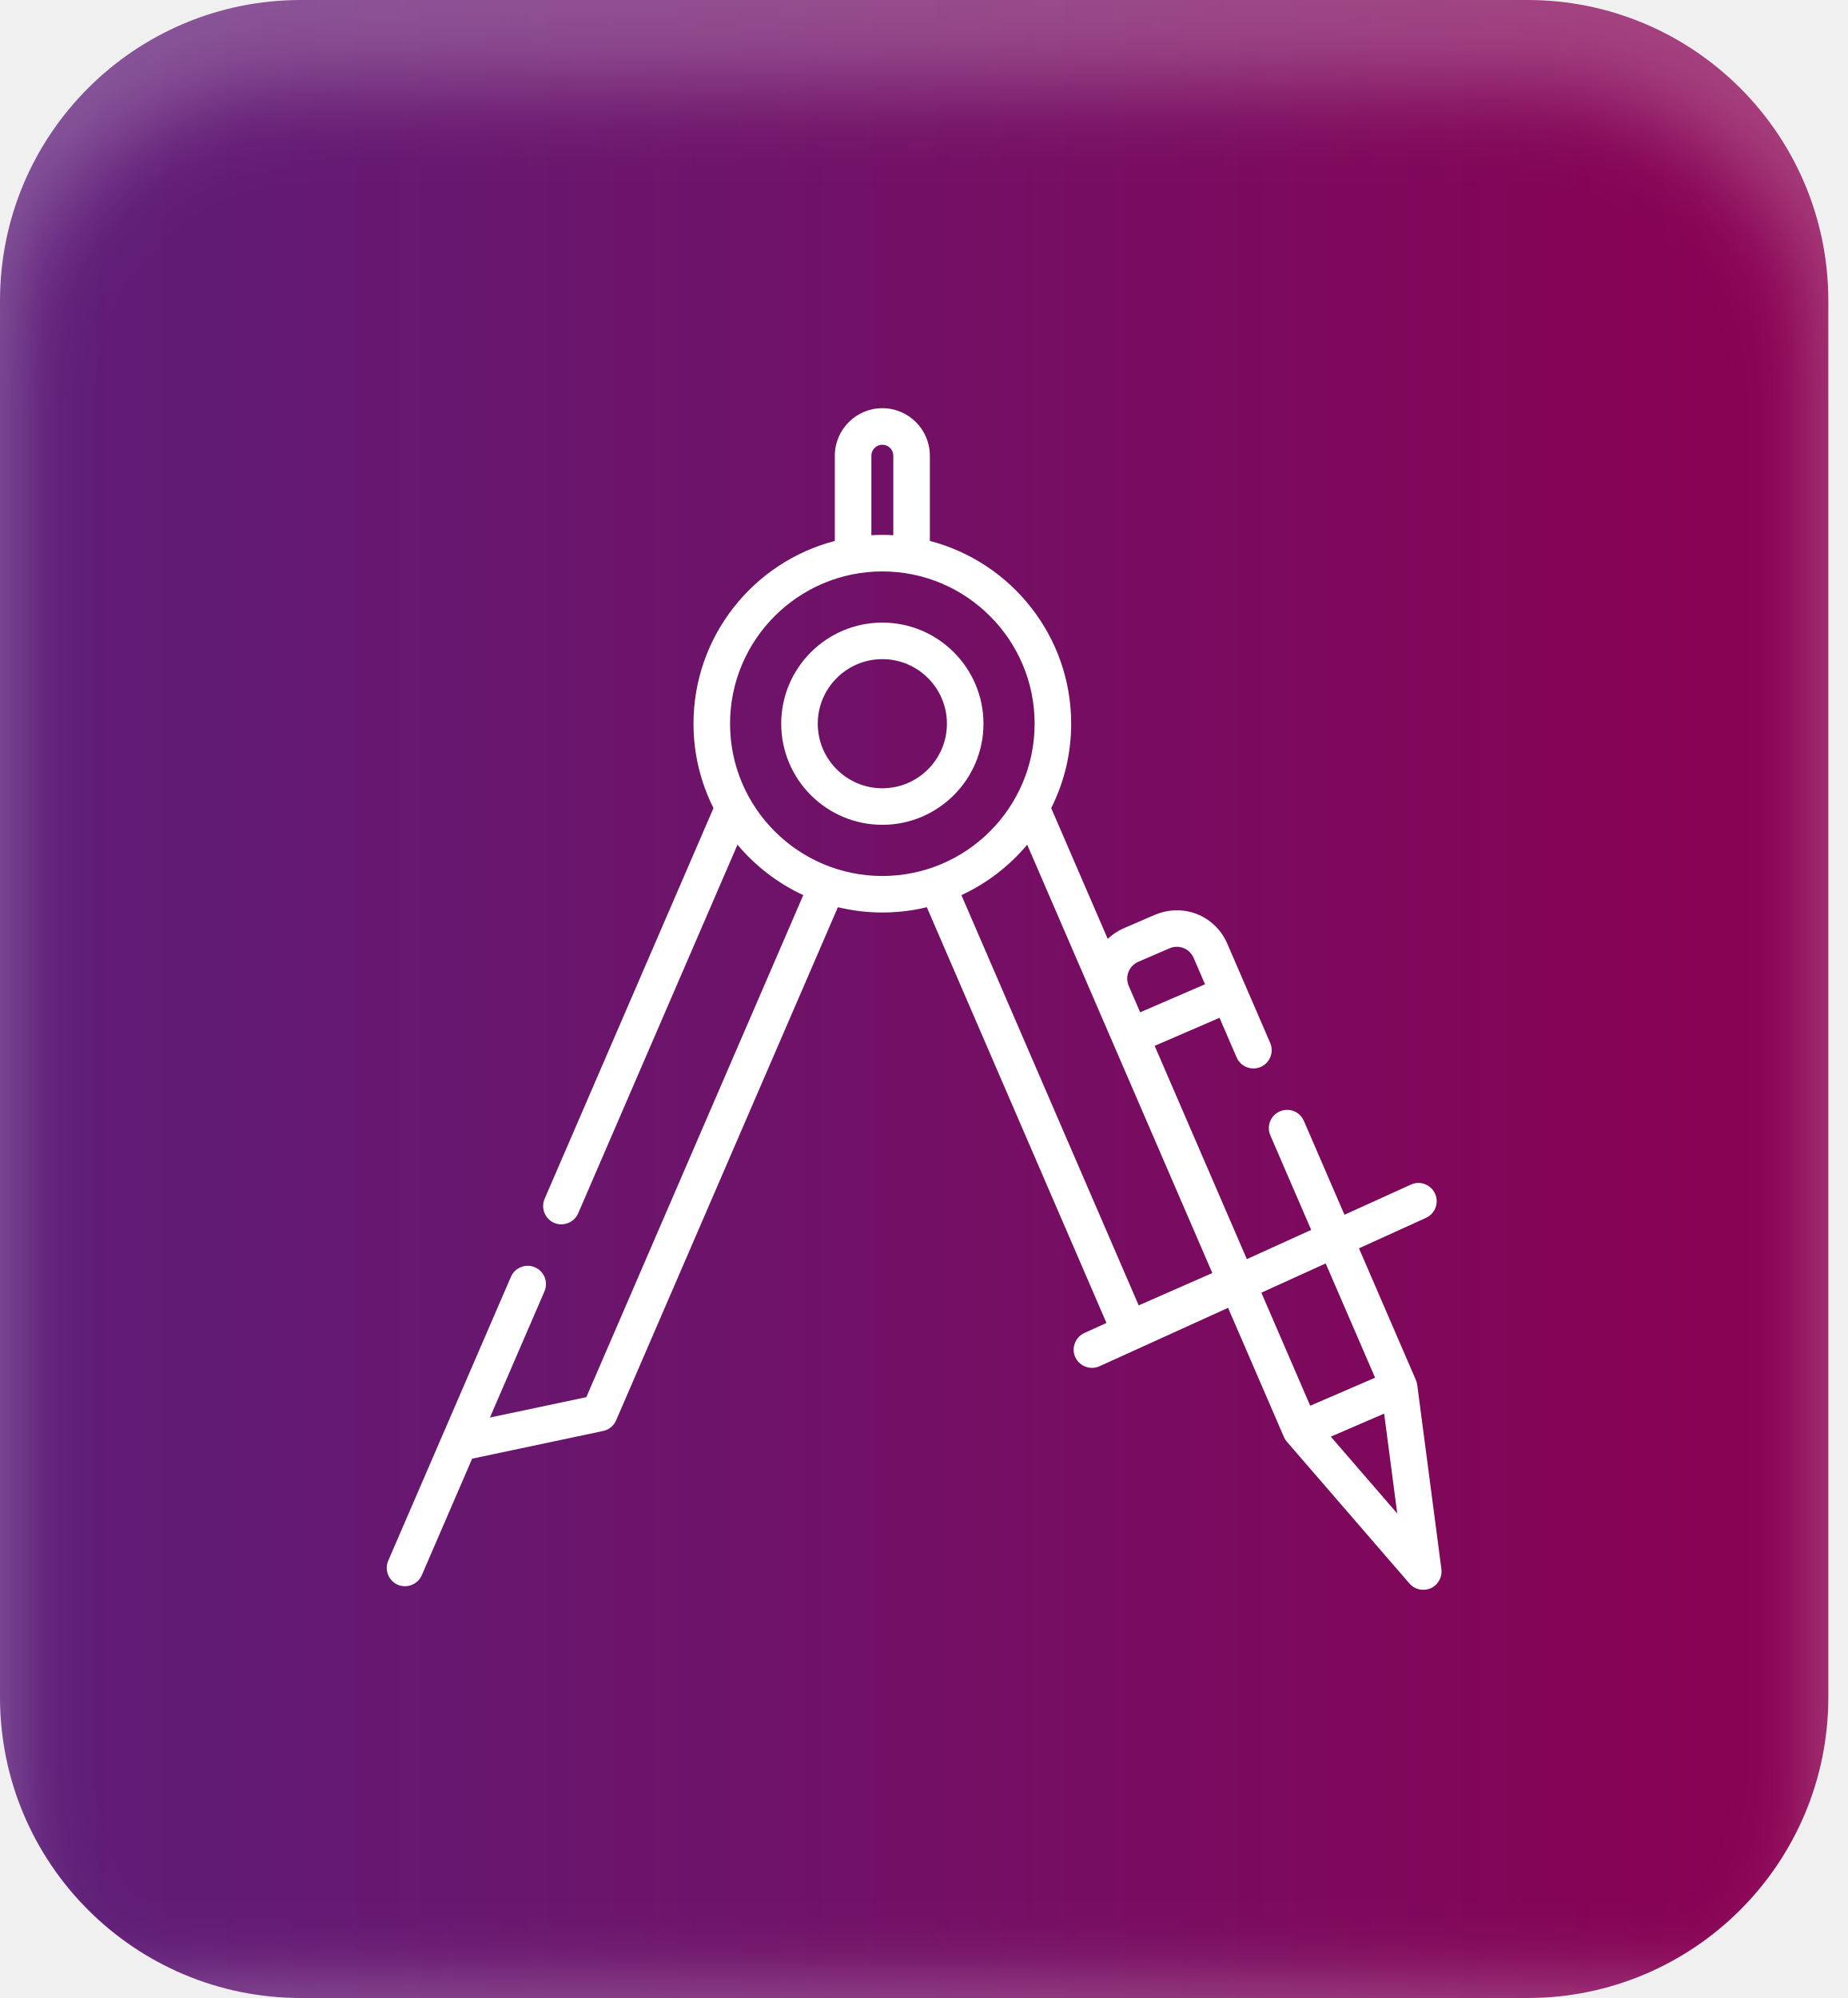
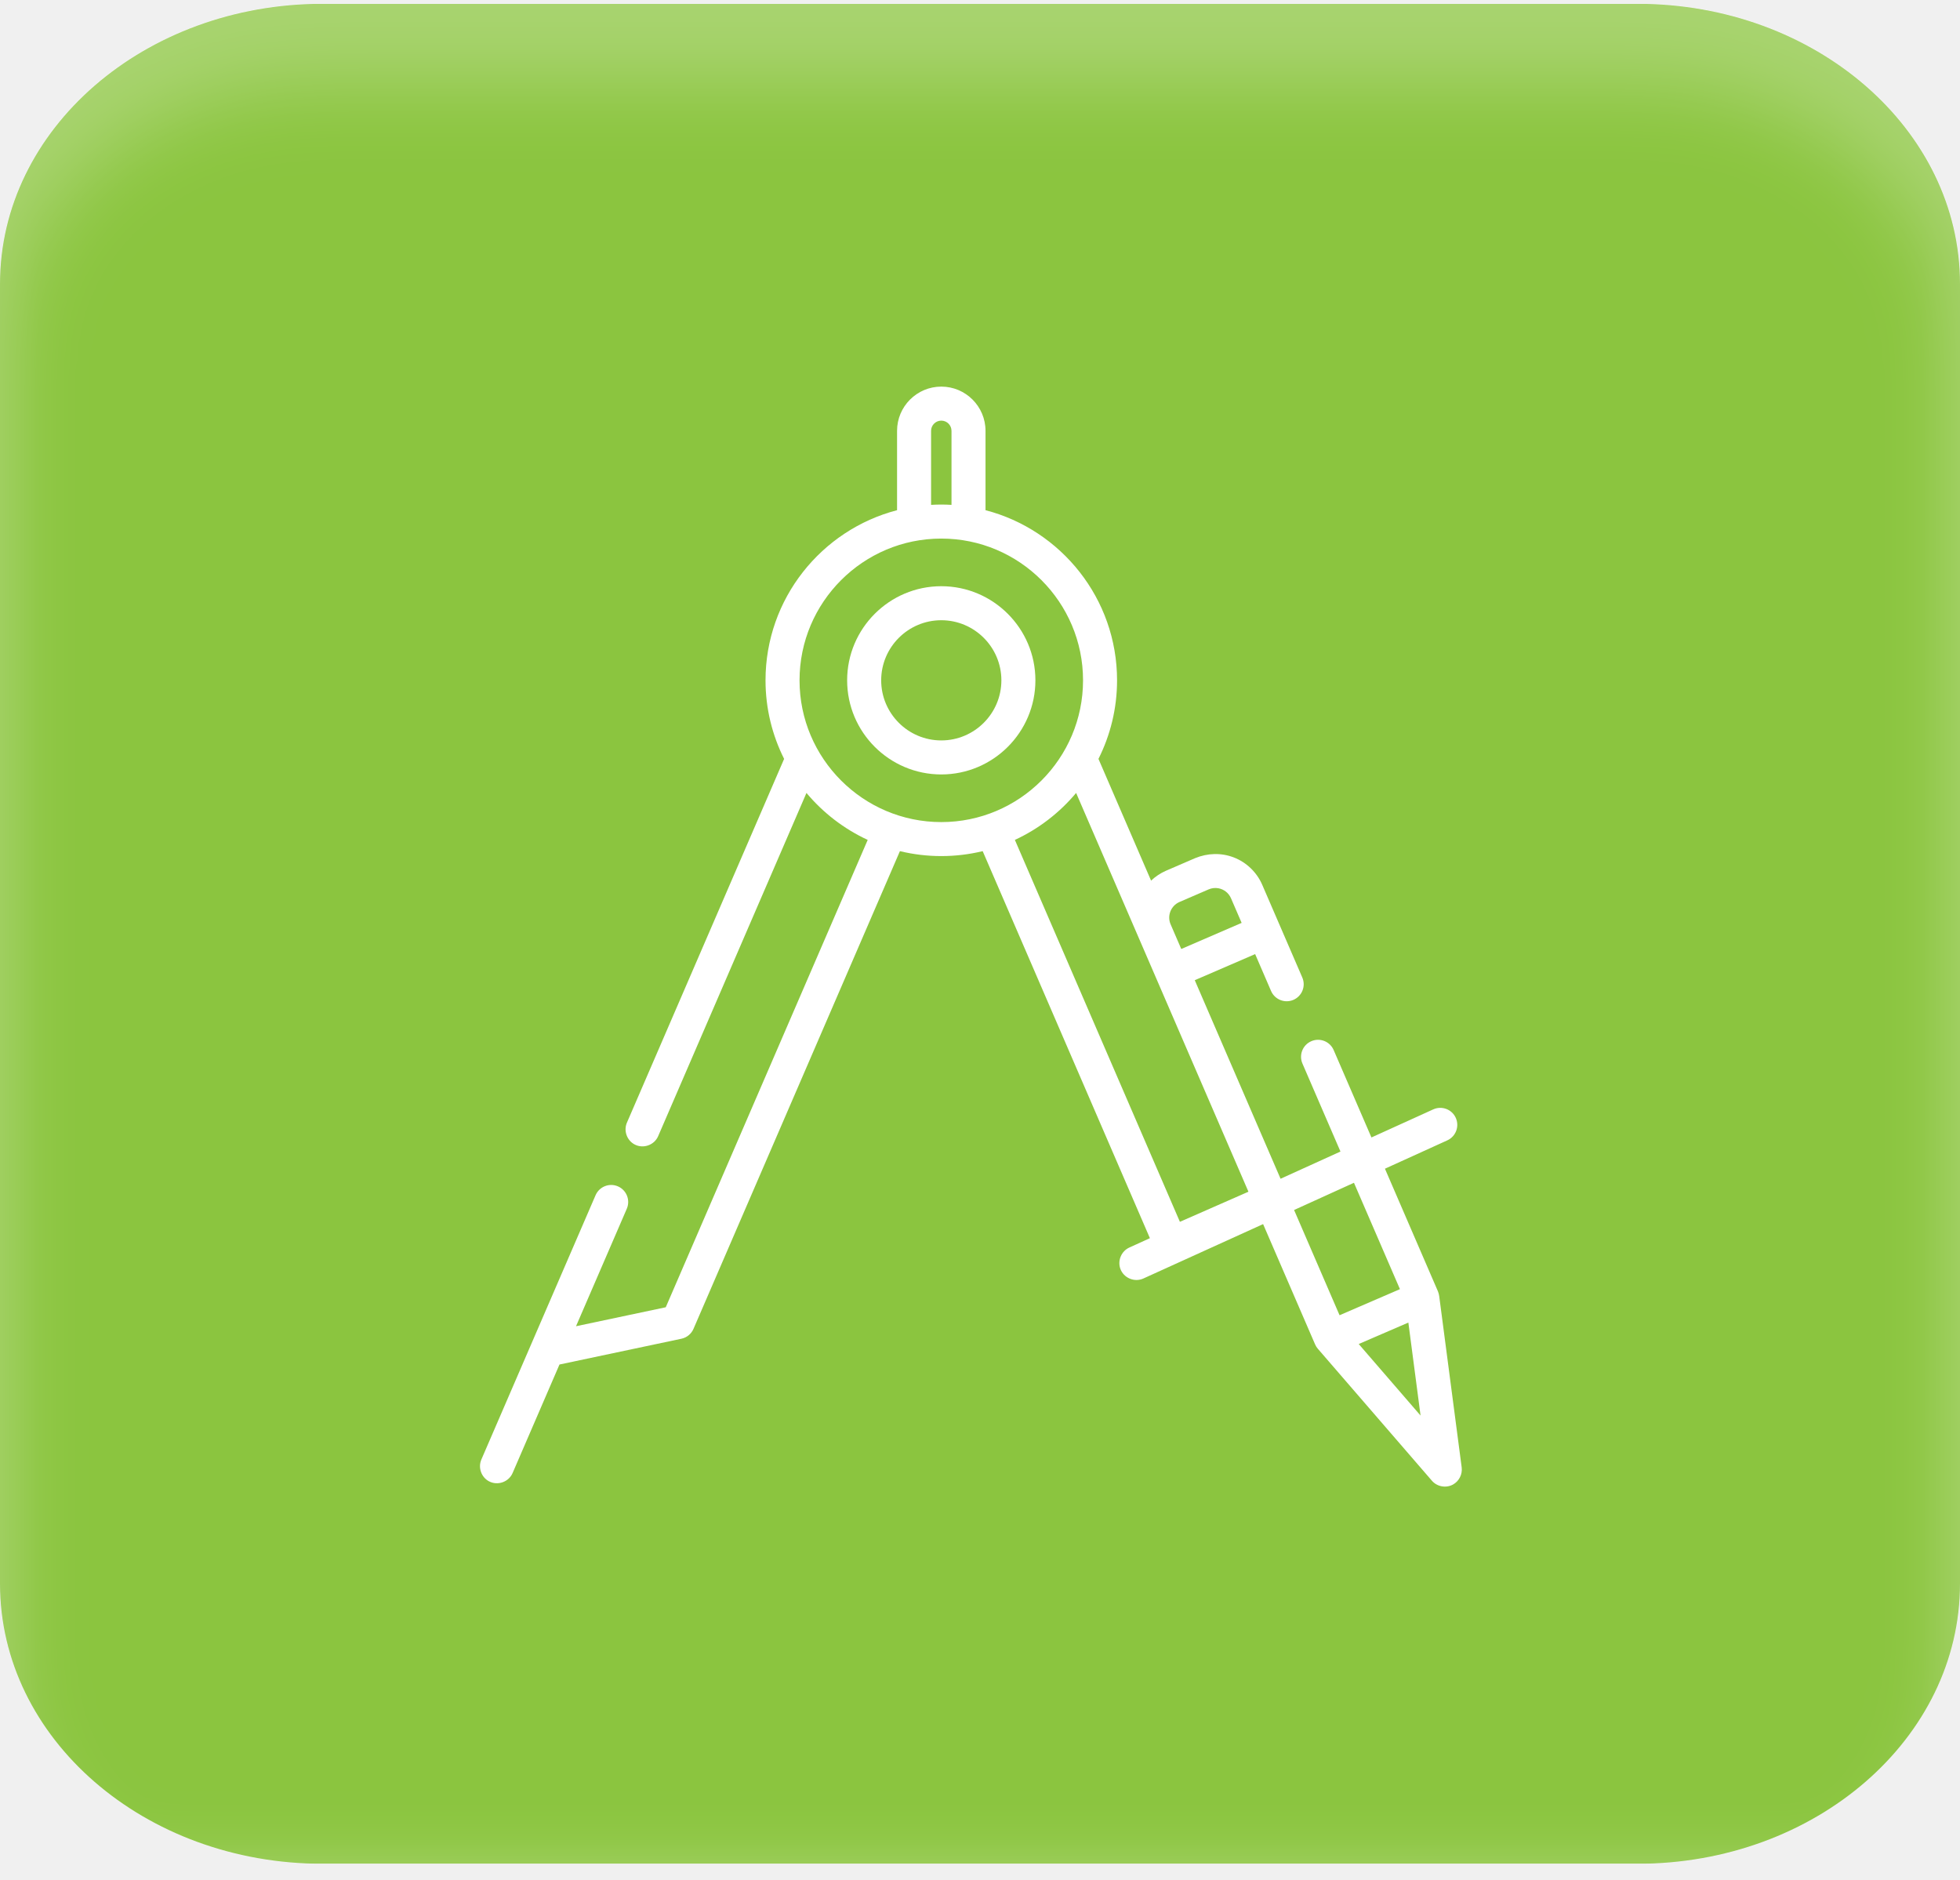
- <svg xmlns="http://www.w3.org/2000/svg" width="86" height="93" viewBox="0 0 86 93" fill="none">
-   <g filter="url(#filter0_i_412_606)">
-     <rect width="85.091" height="93" rx="14" fill="url(#paint0_linear_412_606)" />
-     <path d="M41.065 28.98C38.469 28.98 36.358 31.091 36.358 33.686C36.358 36.281 38.469 38.392 41.065 38.392C43.66 38.392 45.771 36.281 45.771 33.686C45.771 31.091 43.66 28.98 41.065 28.98ZM41.065 36.691C39.407 36.691 38.059 35.343 38.059 33.686C38.059 32.029 39.407 30.681 41.065 30.681C42.722 30.681 44.07 32.029 44.07 33.686C44.07 35.343 42.722 36.691 41.065 36.691Z" fill="white" />
-     <path d="M67.084 73.04L65.961 64.481C65.949 64.396 65.929 64.312 65.895 64.233L63.247 58.105L66.365 56.688C66.793 56.493 66.982 55.989 66.788 55.561C66.594 55.133 66.089 54.944 65.662 55.139L62.572 56.543L60.683 52.173C60.497 51.742 59.996 51.543 59.565 51.73C59.134 51.916 58.935 52.417 59.122 52.848L61.023 57.247L58.029 58.608L53.738 48.68L56.757 47.375L57.553 49.219C57.74 49.65 58.24 49.849 58.672 49.663C59.103 49.476 59.301 48.975 59.115 48.544L57.111 43.907C56.842 43.285 56.32 42.782 55.686 42.539C55.057 42.299 54.376 42.323 53.757 42.577L52.299 43.207C52.019 43.328 51.769 43.498 51.554 43.702L48.923 37.614C49.517 36.431 49.853 35.097 49.853 33.686C49.853 29.603 47.055 26.162 43.276 25.179V21.211C43.276 19.992 42.284 19 41.065 19C39.845 19 38.853 19.992 38.853 21.211V25.179C35.074 26.162 32.276 29.603 32.276 33.686C32.276 35.097 32.612 36.431 33.206 37.614L25.346 55.803C25.172 56.206 25.343 56.69 25.733 56.894C26.165 57.12 26.715 56.925 26.908 56.477L34.323 39.317C35.153 40.309 36.198 41.115 37.385 41.665L27.288 65.033L22.801 65.982L25.34 60.106C25.526 59.675 25.328 59.175 24.896 58.988C24.465 58.802 23.965 59.001 23.778 59.432L18.068 72.647C17.894 73.05 18.065 73.534 18.454 73.738C18.887 73.964 19.436 73.77 19.63 73.322L21.974 67.896L28.07 66.607C28.34 66.55 28.566 66.365 28.675 66.112L38.996 42.227C40.352 42.556 41.777 42.556 43.134 42.227L51.495 61.579L50.466 62.047C50.071 62.226 49.872 62.69 50.014 63.099C50.176 63.566 50.719 63.8 51.169 63.595L57.155 60.875L59.754 66.888C59.788 66.966 59.835 67.043 59.891 67.107L65.597 73.708C65.856 74.007 66.3 74.087 66.648 73.898C66.953 73.731 67.129 73.385 67.084 73.04ZM52.494 45.316C52.564 45.072 52.741 44.87 52.974 44.769L54.432 44.139C54.593 44.069 54.764 44.053 54.926 44.084C55.194 44.135 55.434 44.313 55.55 44.583L56.082 45.814L53.063 47.119L52.531 45.887C52.452 45.705 52.44 45.505 52.494 45.316ZM40.554 21.211C40.554 20.93 40.783 20.701 41.065 20.701C41.346 20.701 41.575 20.93 41.575 21.211V24.913C41.406 24.903 41.236 24.897 41.065 24.897C40.893 24.897 40.723 24.903 40.554 24.913V21.211ZM41.065 40.774C37.156 40.774 33.977 37.594 33.977 33.686C33.977 29.778 37.156 26.598 41.065 26.598C44.973 26.598 48.152 29.778 48.152 33.686C48.152 37.594 44.973 40.774 41.065 40.774ZM52.995 60.761L44.744 41.665C45.931 41.115 46.976 40.309 47.806 39.317L56.422 59.255L52.995 60.761ZM58.704 60.17L61.698 58.809L63.997 64.127L60.978 65.432L58.704 60.17ZM61.936 66.871L64.418 65.799L65.028 70.448L61.936 66.871Z" fill="white" />
+ <svg xmlns="http://www.w3.org/2000/svg" width="98" height="94" viewBox="0 0 98 94" fill="none">
+   <g clip-path="url(#clip0_529_386)">
+     <g clip-path="url(#clip1_529_386)">
+       <g clip-path="url(#clip2_529_386)">
+         <g filter="url(#filter0_i_529_386)">
+           <path d="M81.876 0.19H16.124C7.219 0.19 0 6.458 0 14.19V79.19C0 86.922 7.219 93.19 16.124 93.19H81.876C90.781 93.19 98 86.922 98 79.19V14.19C98 6.458 90.781 0.19 81.876 0.19Z" fill="#8BC53F" />
+           <path d="M47.064 29.311C44.469 29.311 42.357 31.422 42.357 34.017C42.357 36.612 44.469 38.723 47.064 38.723C49.659 38.723 51.77 36.612 51.77 34.017C51.77 31.422 49.659 29.311 47.064 29.311ZM47.064 37.022C45.407 37.022 44.059 35.674 44.059 34.017C44.059 32.36 45.407 31.012 47.064 31.012C48.721 31.012 50.069 32.36 50.069 34.017C50.069 35.674 48.721 37.022 47.064 37.022Z" fill="white" />
+           <path d="M73.084 73.371L71.961 64.812C71.949 64.727 71.929 64.643 71.895 64.564L69.247 58.436L72.365 57.019C72.793 56.824 72.982 56.32 72.788 55.892C72.594 55.465 72.089 55.276 71.662 55.47L68.572 56.874L66.683 52.504C66.497 52.073 65.996 51.874 65.565 52.061C65.134 52.247 64.936 52.748 65.122 53.179L67.023 57.578L64.028 58.939L59.738 49.011L62.757 47.706L63.553 49.55C63.74 49.981 64.24 50.18 64.671 49.994C65.103 49.807 65.301 49.306 65.115 48.876L63.111 44.239C62.842 43.616 62.32 43.113 61.686 42.871C61.057 42.63 60.376 42.654 59.757 42.908L58.299 43.538C58.019 43.66 57.769 43.829 57.554 44.033L54.923 37.945C55.517 36.762 55.853 35.428 55.853 34.017C55.853 29.934 53.055 26.493 49.276 25.51V21.543C49.276 20.323 48.284 19.331 47.065 19.331C45.845 19.331 44.853 20.323 44.853 21.543V25.51C41.074 26.493 38.276 29.934 38.276 34.017C38.276 35.428 38.612 36.762 39.206 37.945L31.346 56.134C31.172 56.537 31.343 57.021 31.733 57.225C32.165 57.451 32.715 57.257 32.908 56.809L40.323 39.648C41.153 40.64 42.198 41.446 43.385 41.996L33.288 65.364L28.801 66.313L31.34 60.438C31.526 60.006 31.328 59.506 30.896 59.319C30.465 59.133 29.965 59.332 29.778 59.763L24.068 72.978C23.894 73.381 24.065 73.865 24.454 74.069C24.887 74.295 25.436 74.101 25.63 73.653L27.974 68.227L34.07 66.938C34.34 66.881 34.566 66.696 34.675 66.443L44.996 42.558C46.352 42.887 47.777 42.887 49.134 42.558L57.495 61.91L56.466 62.378C56.071 62.557 55.872 63.021 56.014 63.431C56.176 63.897 56.719 64.131 57.169 63.926L63.155 61.206L65.754 67.219C65.787 67.297 65.835 67.374 65.891 67.438L71.597 74.039C71.856 74.338 72.3 74.418 72.648 74.229C72.953 74.062 73.129 73.716 73.084 73.371ZM58.494 45.647C58.564 45.403 58.741 45.201 58.974 45.1L60.432 44.47C60.593 44.4 60.764 44.385 60.926 44.415C61.194 44.466 61.434 44.645 61.55 44.914L62.082 46.145L59.063 47.45L58.531 46.218C58.452 46.036 58.44 45.836 58.494 45.647ZM46.554 21.543C46.554 21.261 46.783 21.032 47.065 21.032C47.346 21.032 47.575 21.261 47.575 21.543V25.244C47.406 25.234 47.236 25.228 47.065 25.228C46.893 25.228 46.723 25.234 46.554 25.244V21.543ZM47.065 41.105C43.156 41.105 39.977 37.925 39.977 34.017C39.977 30.109 43.156 26.929 47.065 26.929C50.973 26.929 54.152 30.109 54.152 34.017C54.152 37.925 50.973 41.105 47.065 41.105ZM58.995 61.092L50.744 41.996C51.931 41.446 52.976 40.64 53.806 39.648L62.422 59.587L58.995 61.092ZM64.704 60.501L67.698 59.14L69.997 64.459L66.978 65.763L64.704 60.501ZM67.936 67.202L70.418 66.13L71.028 70.779L67.936 67.202Z" fill="white" />
+         </g>
+       </g>
+     </g>
  </g>
  <defs>
-     <filter id="filter0_i_412_606" x="0" y="0" width="85.09" height="97" filterUnits="userSpaceOnUse" color-interpolation-filters="sRGB">
+     <filter id="filter0_i_529_386" x="0" y="0.19" width="98" height="97" filterUnits="userSpaceOnUse" color-interpolation-filters="sRGB">
      <feFlood flood-opacity="0" result="BackgroundImageFix" />
      <feBlend mode="normal" in="SourceGraphic" in2="BackgroundImageFix" result="shape" />
      <feColorMatrix in="SourceAlpha" type="matrix" values="0 0 0 0 0 0 0 0 0 0 0 0 0 0 0 0 0 0 127 0" result="hardAlpha" />
      <feOffset dy="4" />
      <feGaussianBlur stdDeviation="2" />
      <feComposite in2="hardAlpha" operator="arithmetic" k2="-1" k3="1" />
      <feColorMatrix type="matrix" values="0 0 0 0 1 0 0 0 0 1 0 0 0 0 1 0 0 0 0.25 0" />
-       <feBlend mode="normal" in2="shape" result="effect1_innerShadow_412_606" />
+       <feBlend mode="normal" in2="shape" result="effect1_innerShadow_529_386" />
    </filter>
-     <linearGradient id="paint0_linear_412_606" x1="0" y1="46.5" x2="85.091" y2="46.5" gradientUnits="userSpaceOnUse">
-       <stop stop-color="#5D1E79" />
-       <stop offset="0.6" stop-color="#770D62" />
-       <stop offset="1" stop-color="#8B0051" />
-     </linearGradient>
+     <clipPath id="clip0_529_386">
+       <rect width="98" height="93" fill="white" transform="translate(0 0.19043)" />
+     </clipPath>
+     <clipPath id="clip1_529_386">
+       <rect width="98" height="93" fill="white" transform="translate(0 0.19043)" />
+     </clipPath>
+     <clipPath id="clip2_529_386">
+       <rect width="98" height="93" fill="white" transform="translate(0 0.19043)" />
+     </clipPath>
  </defs>
</svg>
